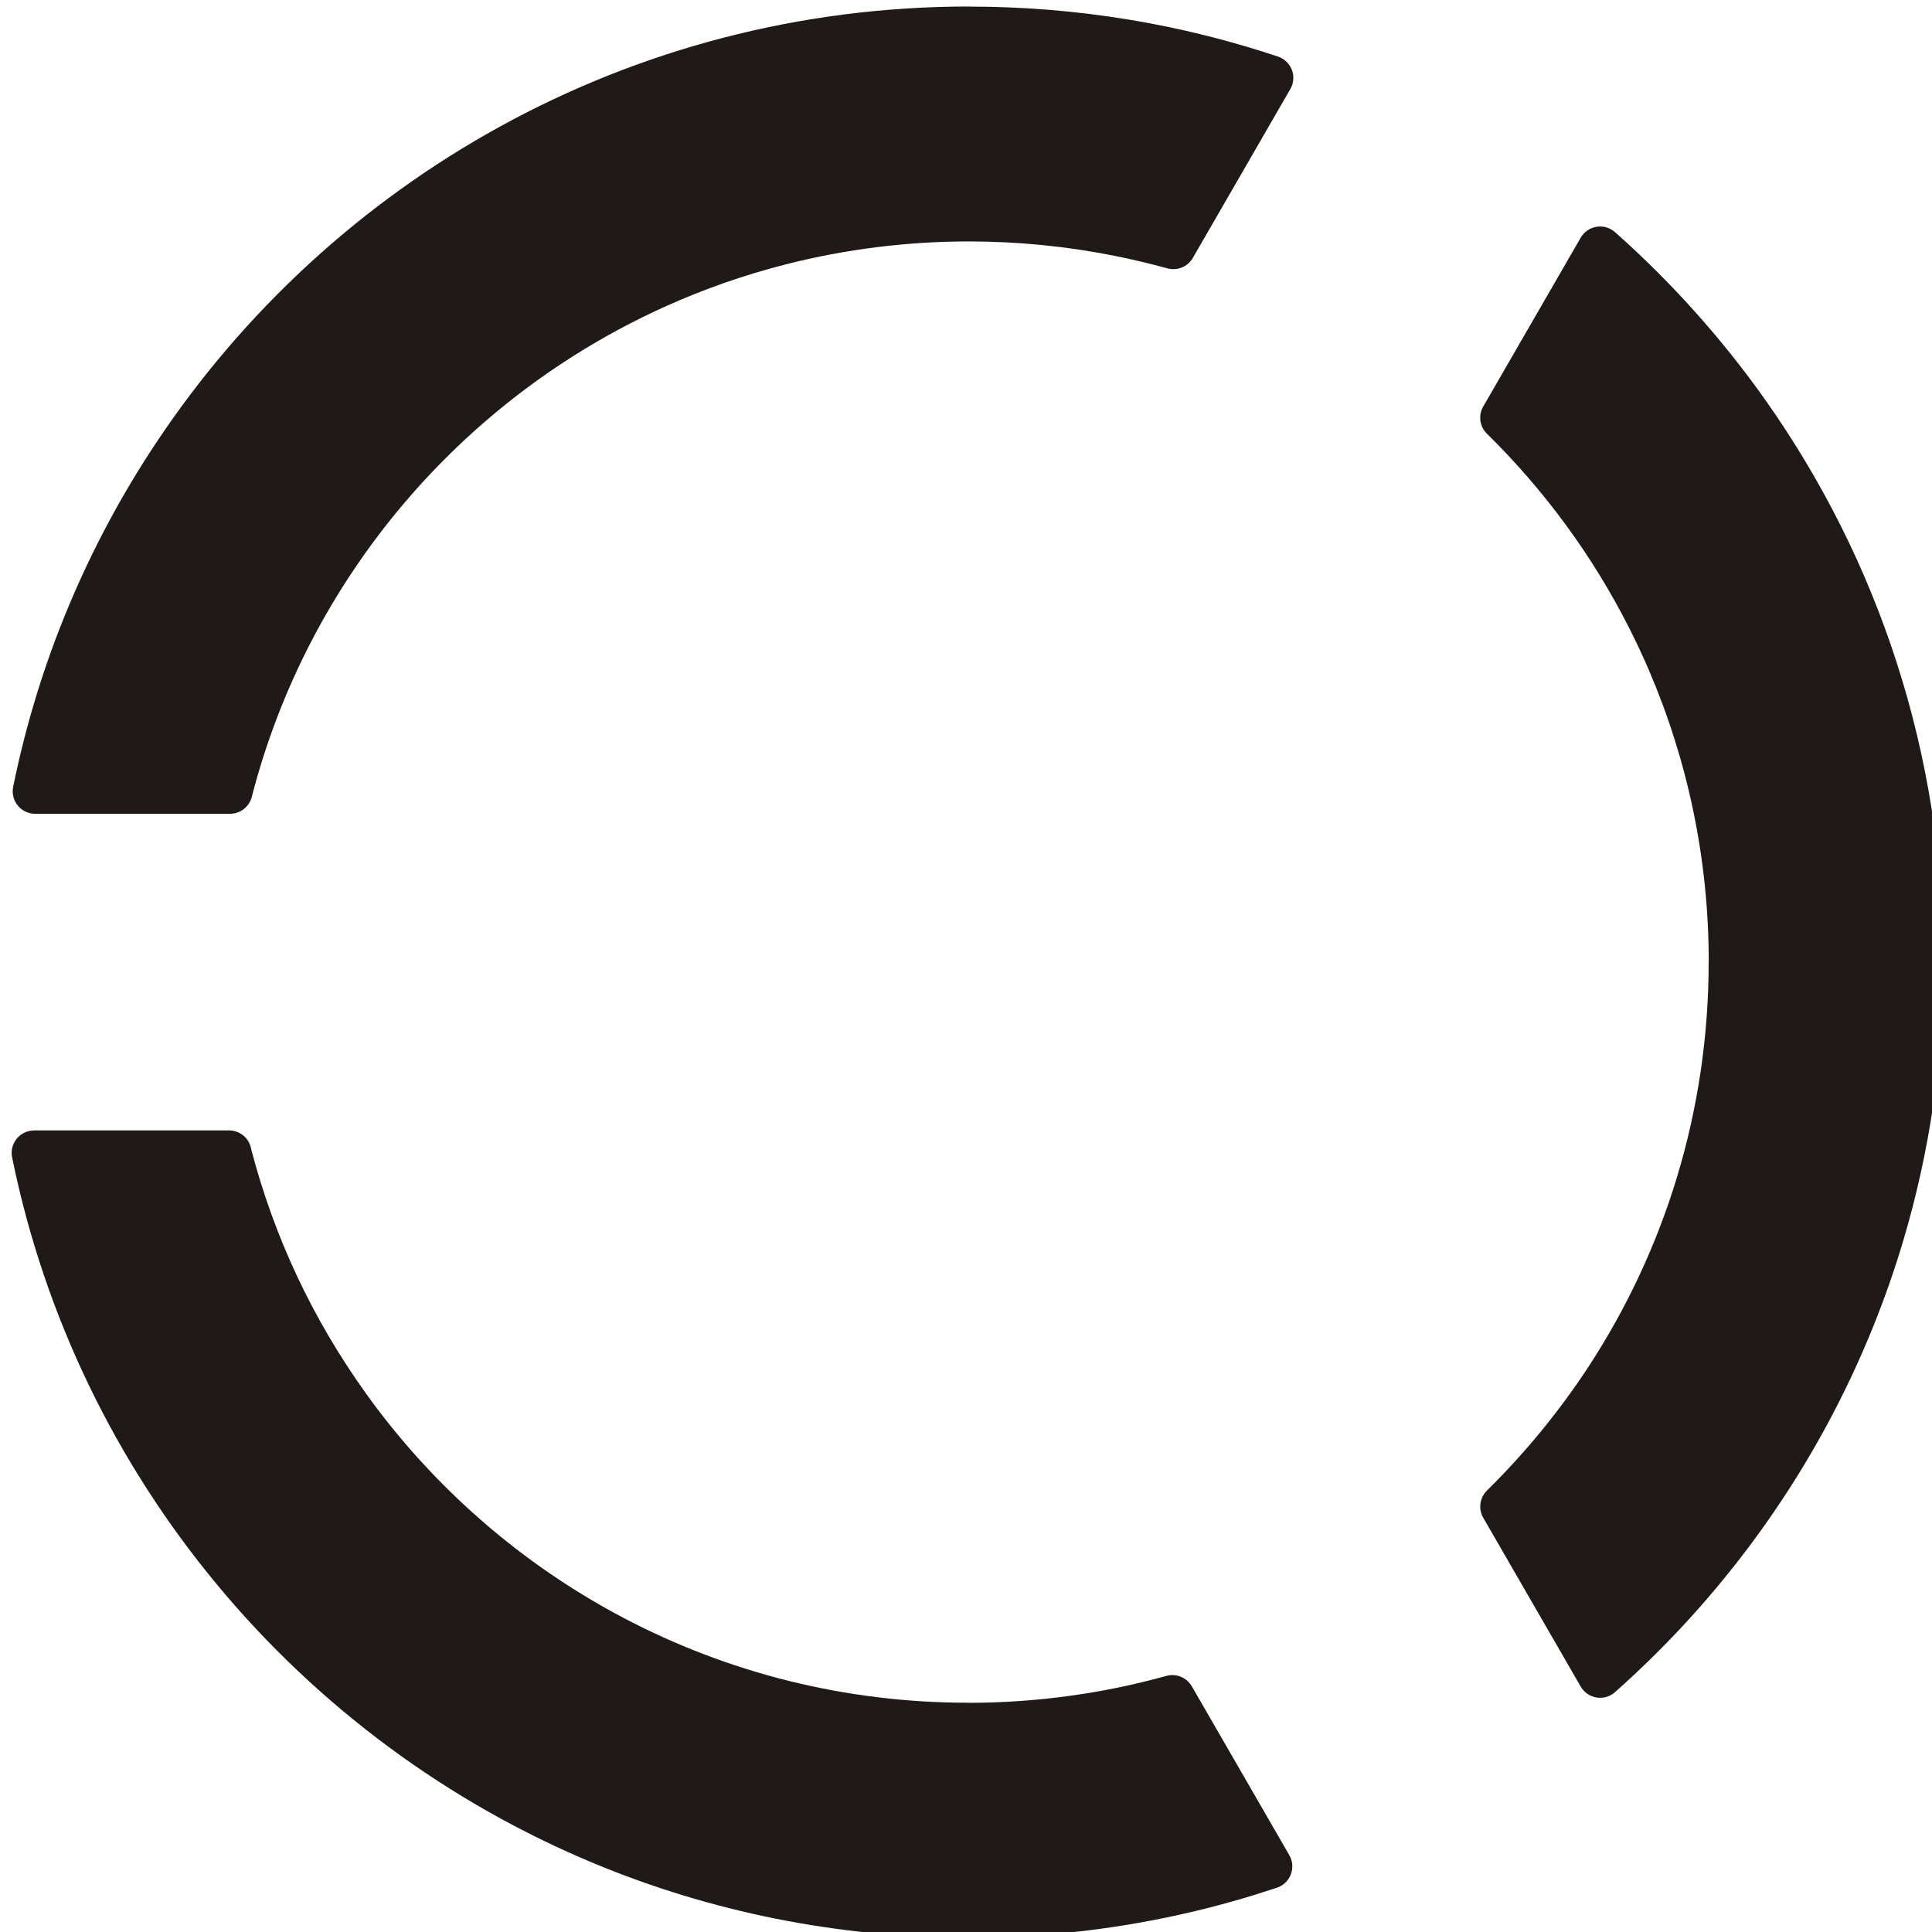
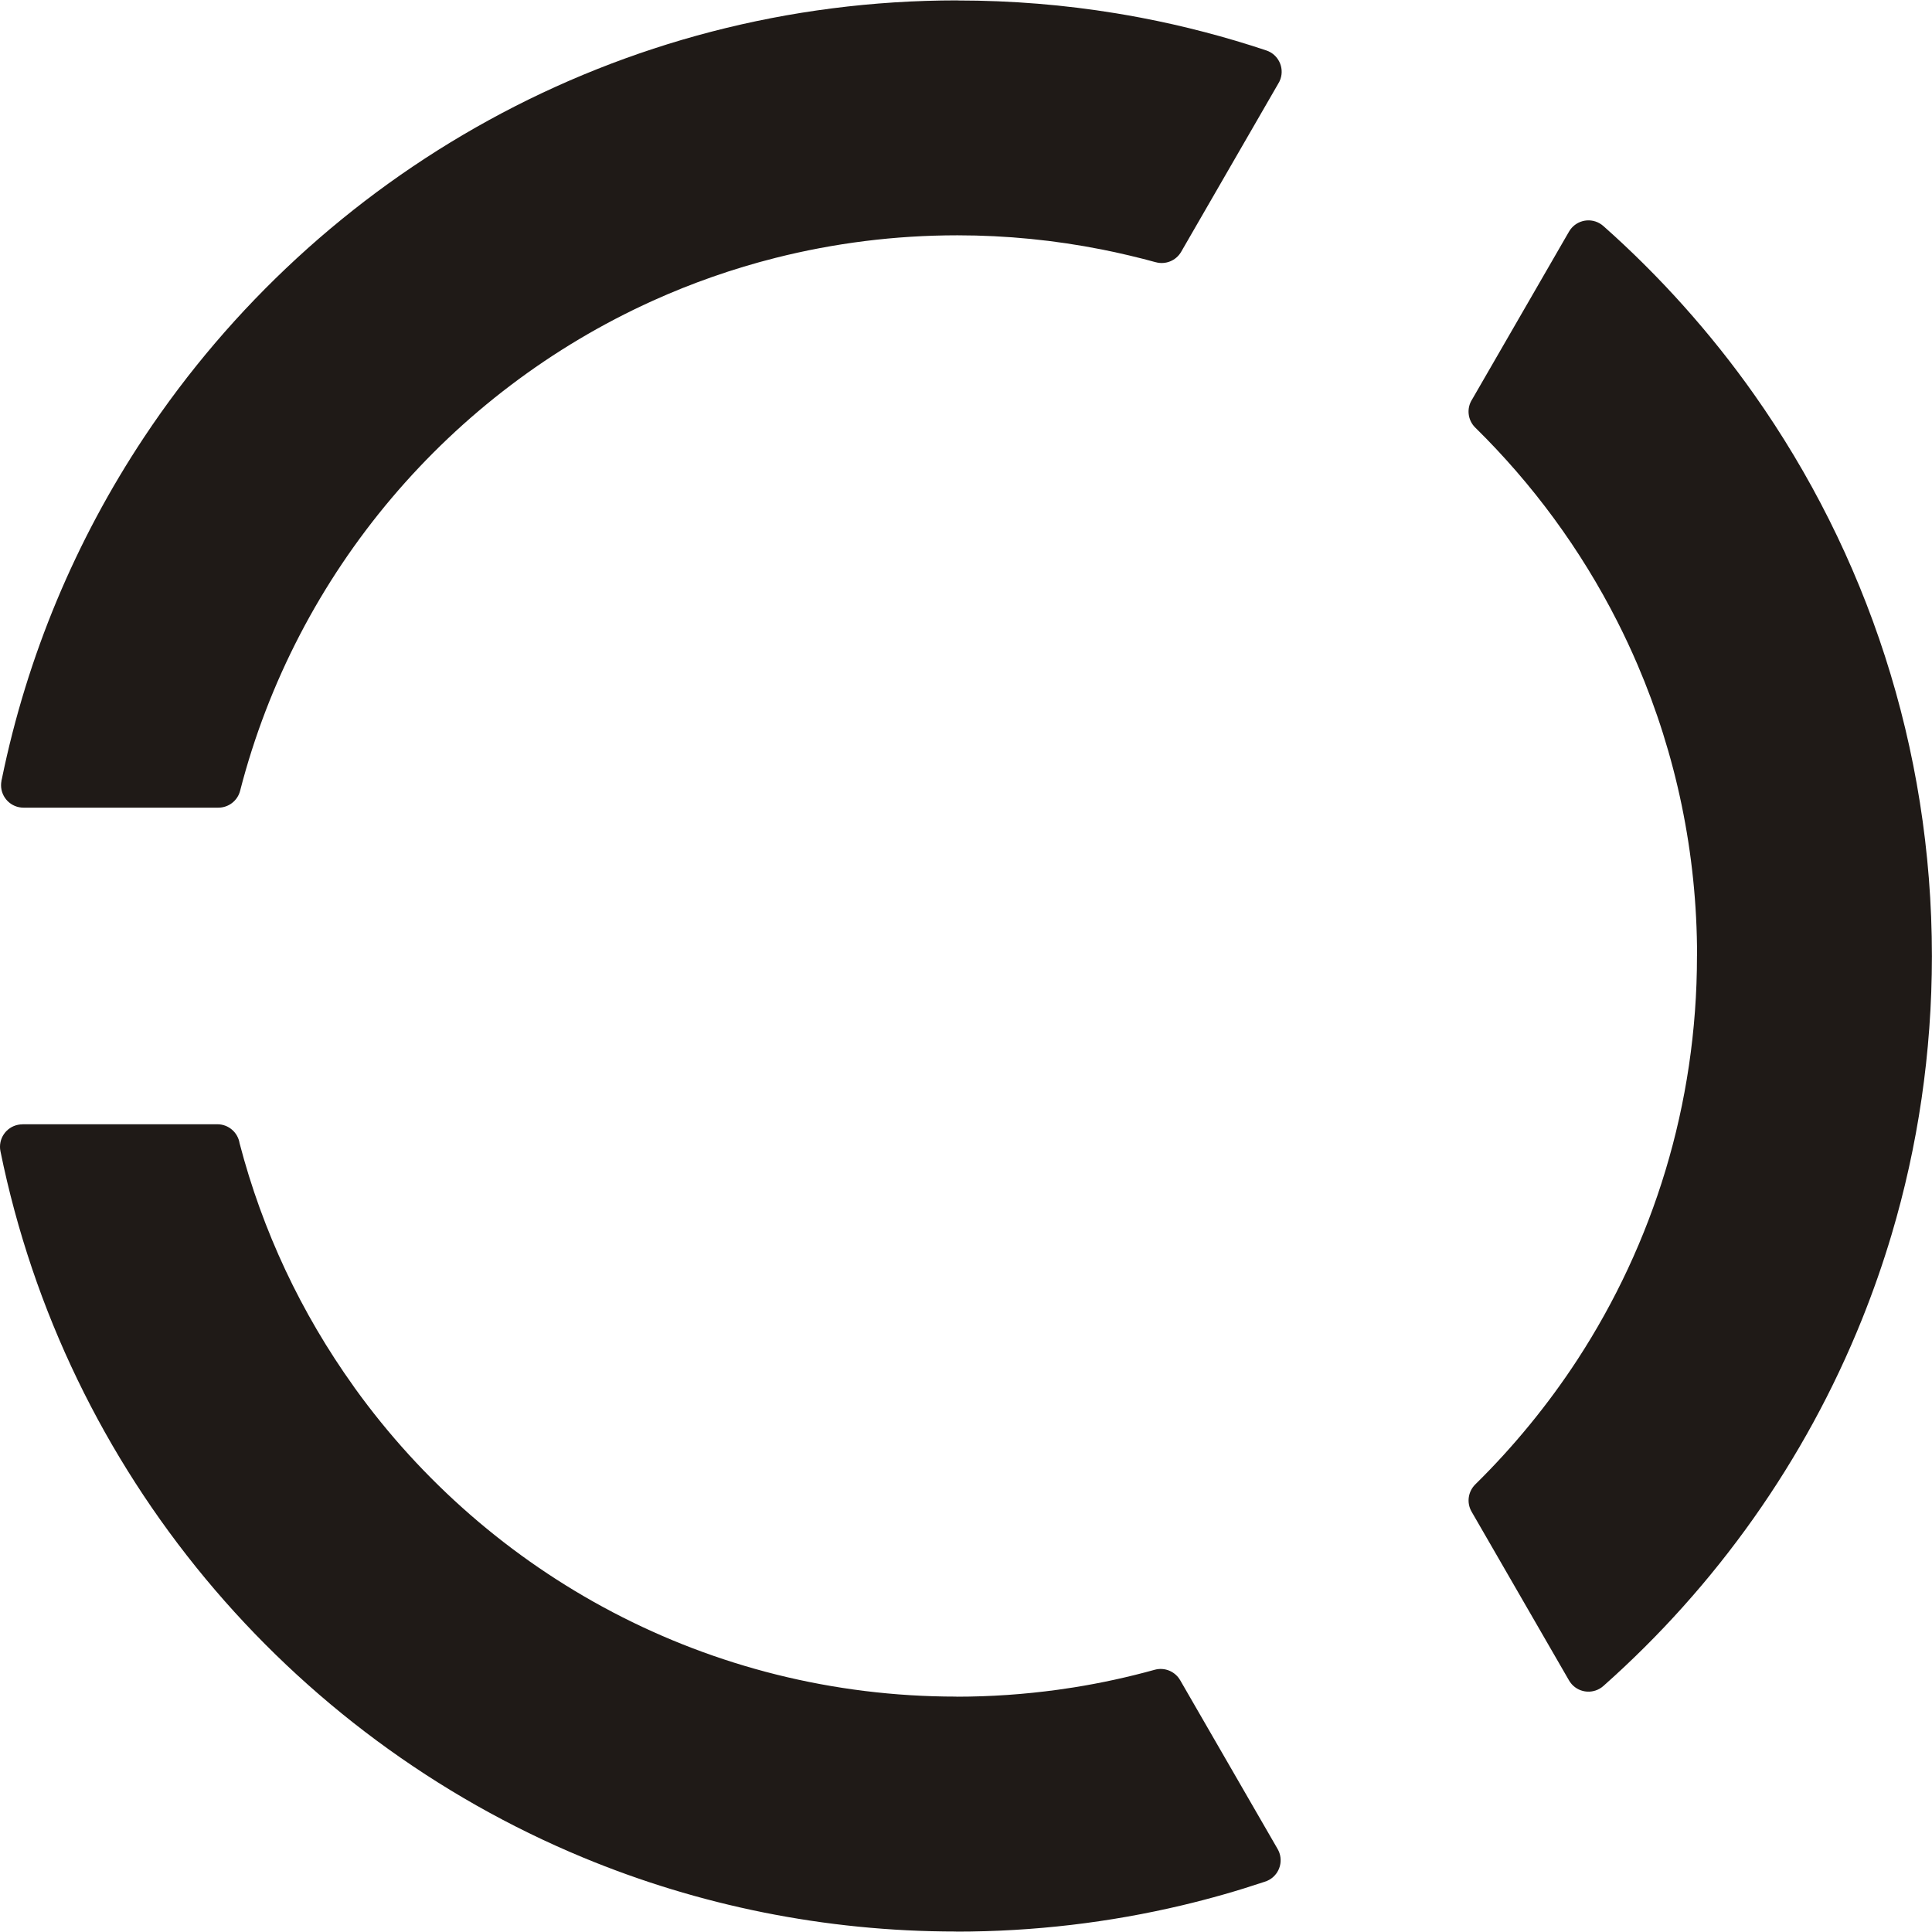
<svg xmlns="http://www.w3.org/2000/svg" xml:space="preserve" width="1000px" height="1000px" style="shape-rendering:geometricPrecision; text-rendering:geometricPrecision; image-rendering:optimizeQuality; fill-rule:evenodd; clip-rule:evenodd" viewBox="0 0 1000 1000">
  <defs>
    <style type="text/css">
   
    .fil0 {fill:#1F1A17;fill-rule:nonzero}
   
  </style>
  </defs>
  <g id="Слой_x0020_1">
-     <g id="_43274728">
-       <path id="_43147488" class="fil0" d="M6.761 407.318l0.007 -0.035c0.064,-0.319 0.142,-0.632 0.231,-0.94 6.565,-31.991 16.127,-62.831 28.378,-92.199 12.39,-29.701 27.541,-57.976 45.13,-84.496 90.432,-136.354 245.294,-226.277 421.1,-226.277l0.044 0 0 0.045c27.984,0.002 55.38,2.274 82.006,6.633 4.408,0.72 8.73,1.487 12.958,2.293 22.143,4.224 43.806,9.908 64.877,16.941 6.087,2.039 9.372,8.628 7.335,14.716 -0.317,0.944 -0.745,1.824 -1.261,2.624l-50.146 86.857c-2.705,4.708 -8.211,6.804 -13.212,5.398l-0.002 0.011c-4.029,-1.117 -8.643,-2.294 -13.828,-3.526 -4.769,-1.131 -9.433,-2.15 -13.984,-3.051 -24.308,-4.812 -49.318,-7.344 -74.785,-7.344l0 0.045 -0.028 0 0 -0.045c-32.395,0.001 -63.94,4.056 -94.14,11.684 -22.045,5.568 -43.337,13.05 -63.684,22.258 -104.675,47.368 -184.29,140.356 -213.437,253.557 -1.339,5.255 -6.067,8.752 -11.252,8.747l-100.87 0.001c-6.416,0 -11.617,-5.202 -11.617,-11.617 0,-0.777 0.079,-1.534 0.224,-2.27l-0.043 -0.008z" />
-       <path id="_44347264" class="fil0" d="M660.471 977.218c-7.247,2.412 -14.21,4.573 -20.877,6.471 -7.266,2.07 -14.503,3.963 -21.696,5.668 -37.514,8.897 -76.632,13.616 -116.835,13.616l-0.035 0 0 -0.045c-34.172,-0.002 -67.563,-3.406 -99.843,-9.887 -32.323,-6.49 -63.495,-16.048 -93.187,-28.351 -152.94,-63.369 -268.011,-199.756 -301.735,-365.664 -1.258,-6.291 2.822,-12.411 9.112,-13.668 0.764,-0.154 1.526,-0.228 2.277,-0.229l0 -0.044 100.87 0c5.815,0 10.638,4.253 11.521,9.819 5.926,22.749 13.904,44.706 23.728,65.655 9.893,21.095 21.754,41.261 35.359,60.268 0.144,0.2 0.279,0.4 0.409,0.606 69.562,96.821 183.178,159.898 311.525,159.898l0.052 0 0 0.045c17.706,-0.001 35.205,-1.226 52.407,-3.583 2.921,-0.4 5.696,-0.813 8.315,-1.23 14.212,-2.268 28.187,-5.326 41.871,-9.12 5.212,-1.441 10.576,0.905 13.161,5.379l0.006 -0.004 50.452 87.386c3.221,5.561 1.323,12.68 -4.237,15.901 -0.843,0.488 -1.724,0.855 -2.62,1.113z" />
-       <path id="_43583576" class="fil0" d="M1006.04 497.999l0 0.017 -0.046 0c-0.001,50.173 -7.3,98.584 -20.889,144.225 -4.402,14.784 -9.506,29.376 -15.273,43.735 -29.465,73.37 -75.683,138.239 -133.912,189.878 -4.805,4.252 -12.149,3.803 -16.402,-1.003 -0.633,-0.716 -1.162,-1.492 -1.59,-2.301l-50.21 -86.966c-2.693,-4.685 -1.756,-10.468 1.932,-14.081l-0.006 -0.007 0.354 -0.352 -0.002 -0.002 0.012 -0.011 0.037 -0.032c9.666,-9.521 18.918,-19.668 27.709,-30.398 8.931,-10.904 17.184,-22.148 24.699,-33.677 39.175,-60.085 61.945,-131.88 61.945,-209.025l0 -0.018 0.046 0c-0.001,-53.518 -11.002,-104.51 -30.861,-150.835 -3.229,-7.532 -6.694,-14.943 -10.382,-22.217 -18.974,-37.419 -43.918,-71.317 -73.569,-100.437 -4.025,-3.959 -4.56,-10.128 -1.572,-14.672l50.091 -86.759c3.195,-5.559 10.296,-7.478 15.855,-4.283 0.699,0.403 1.339,0.868 1.919,1.382l0.006 -0.006c14.589,12.941 28.439,26.73 41.467,41.284 13.11,14.648 25.309,29.949 36.511,45.822 58.002,82.18 92.085,182.467 92.084,290.738l0.046 0z" />
+     <g id="_44974528">
+       <path id="_44980832" class="fil0" d="M0.725 404.146l0.007 -0.035c0.064,-0.319 0.142,-0.632 0.231,-0.94 6.565,-31.991 16.127,-62.831 28.378,-92.199 12.39,-29.701 27.541,-57.976 45.13,-84.496 90.432,-136.354 245.294,-226.277 421.1,-226.277l0.044 0 0 0.045c27.984,0.002 55.38,2.274 82.006,6.633 4.408,0.72 8.73,1.487 12.958,2.293 22.143,4.224 43.806,9.908 64.877,16.941 6.087,2.039 9.372,8.628 7.335,14.716 -0.317,0.944 -0.745,1.824 -1.261,2.624l-50.146 86.857c-2.705,4.708 -8.211,6.804 -13.212,5.398l-0.002 0.011c-4.029,-1.117 -8.643,-2.294 -13.828,-3.526 -4.769,-1.131 -9.433,-2.15 -13.984,-3.051 -24.308,-4.812 -49.318,-7.344 -74.785,-7.344l0 0.045 -0.028 0 0 -0.045c-32.395,0.001 -63.94,4.056 -94.14,11.684 -22.045,5.568 -43.337,13.05 -63.684,22.258 -104.675,47.368 -184.29,140.356 -213.437,253.557 -1.339,5.255 -6.067,8.752 -11.252,8.747l-100.87 0.001c-6.416,0 -11.617,-5.202 -11.617,-11.617 0,-0.777 0.079,-1.534 0.224,-2.27l-0.043 -0.008z" />
+       <path id="_44977936" class="fil0" d="M654.435 974.046c-7.247,2.412 -14.21,4.573 -20.877,6.471 -7.266,2.07 -14.503,3.963 -21.696,5.668 -37.514,8.897 -76.632,13.616 -116.835,13.616l-0.035 0 0 -0.045c-34.172,-0.002 -67.563,-3.406 -99.843,-9.887 -32.323,-6.49 -63.495,-16.048 -93.187,-28.351 -152.94,-63.369 -268.011,-199.756 -301.735,-365.664 -1.258,-6.291 2.822,-12.411 9.112,-13.668 0.764,-0.154 1.526,-0.228 2.277,-0.229l0 -0.044 100.87 0c5.815,0 10.638,4.253 11.521,9.819 5.926,22.749 13.904,44.706 23.728,65.655 9.893,21.095 21.754,41.261 35.359,60.268 0.144,0.2 0.279,0.4 0.409,0.606 69.562,96.821 183.178,159.898 311.525,159.898l0.052 0 0 0.045c17.706,-0.001 35.205,-1.226 52.407,-3.583 2.921,-0.4 5.696,-0.813 8.315,-1.23 14.212,-2.268 28.187,-5.326 41.871,-9.12 5.212,-1.441 10.576,0.905 13.161,5.379l0.006 -0.004 50.452 87.386c3.221,5.561 1.323,12.68 -4.237,15.901 -0.843,0.488 -1.724,0.855 -2.62,1.113z" />
+       <path id="_44974728" class="fil0" d="M1000 494.828l0 0.017 -0.046 0c-0.001,50.173 -7.3,98.584 -20.889,144.225 -4.402,14.784 -9.506,29.376 -15.273,43.735 -29.465,73.37 -75.683,138.239 -133.912,189.878 -4.805,4.252 -12.149,3.803 -16.402,-1.003 -0.633,-0.716 -1.162,-1.492 -1.59,-2.301l-50.21 -86.966c-2.693,-4.685 -1.756,-10.468 1.932,-14.081l-0.006 -0.007 0.354 -0.352 -0.002 -0.002 0.012 -0.011 0.037 -0.032c9.666,-9.521 18.918,-19.668 27.709,-30.398 8.931,-10.904 17.184,-22.148 24.699,-33.677 39.175,-60.085 61.945,-131.88 61.945,-209.025l0 -0.018 0.046 0c-0.001,-53.518 -11.002,-104.51 -30.861,-150.835 -3.229,-7.532 -6.694,-14.943 -10.382,-22.217 -18.974,-37.419 -43.918,-71.317 -73.569,-100.437 -4.025,-3.959 -4.56,-10.128 -1.572,-14.672l50.091 -86.759c3.195,-5.559 10.296,-7.478 15.855,-4.283 0.699,0.403 1.339,0.868 1.919,1.382l0.006 -0.006c14.589,12.941 28.439,26.73 41.467,41.284 13.11,14.648 25.309,29.949 36.511,45.822 58.002,82.18 92.085,182.467 92.084,290.738l0.046 0z" />
    </g>
  </g>
</svg>
